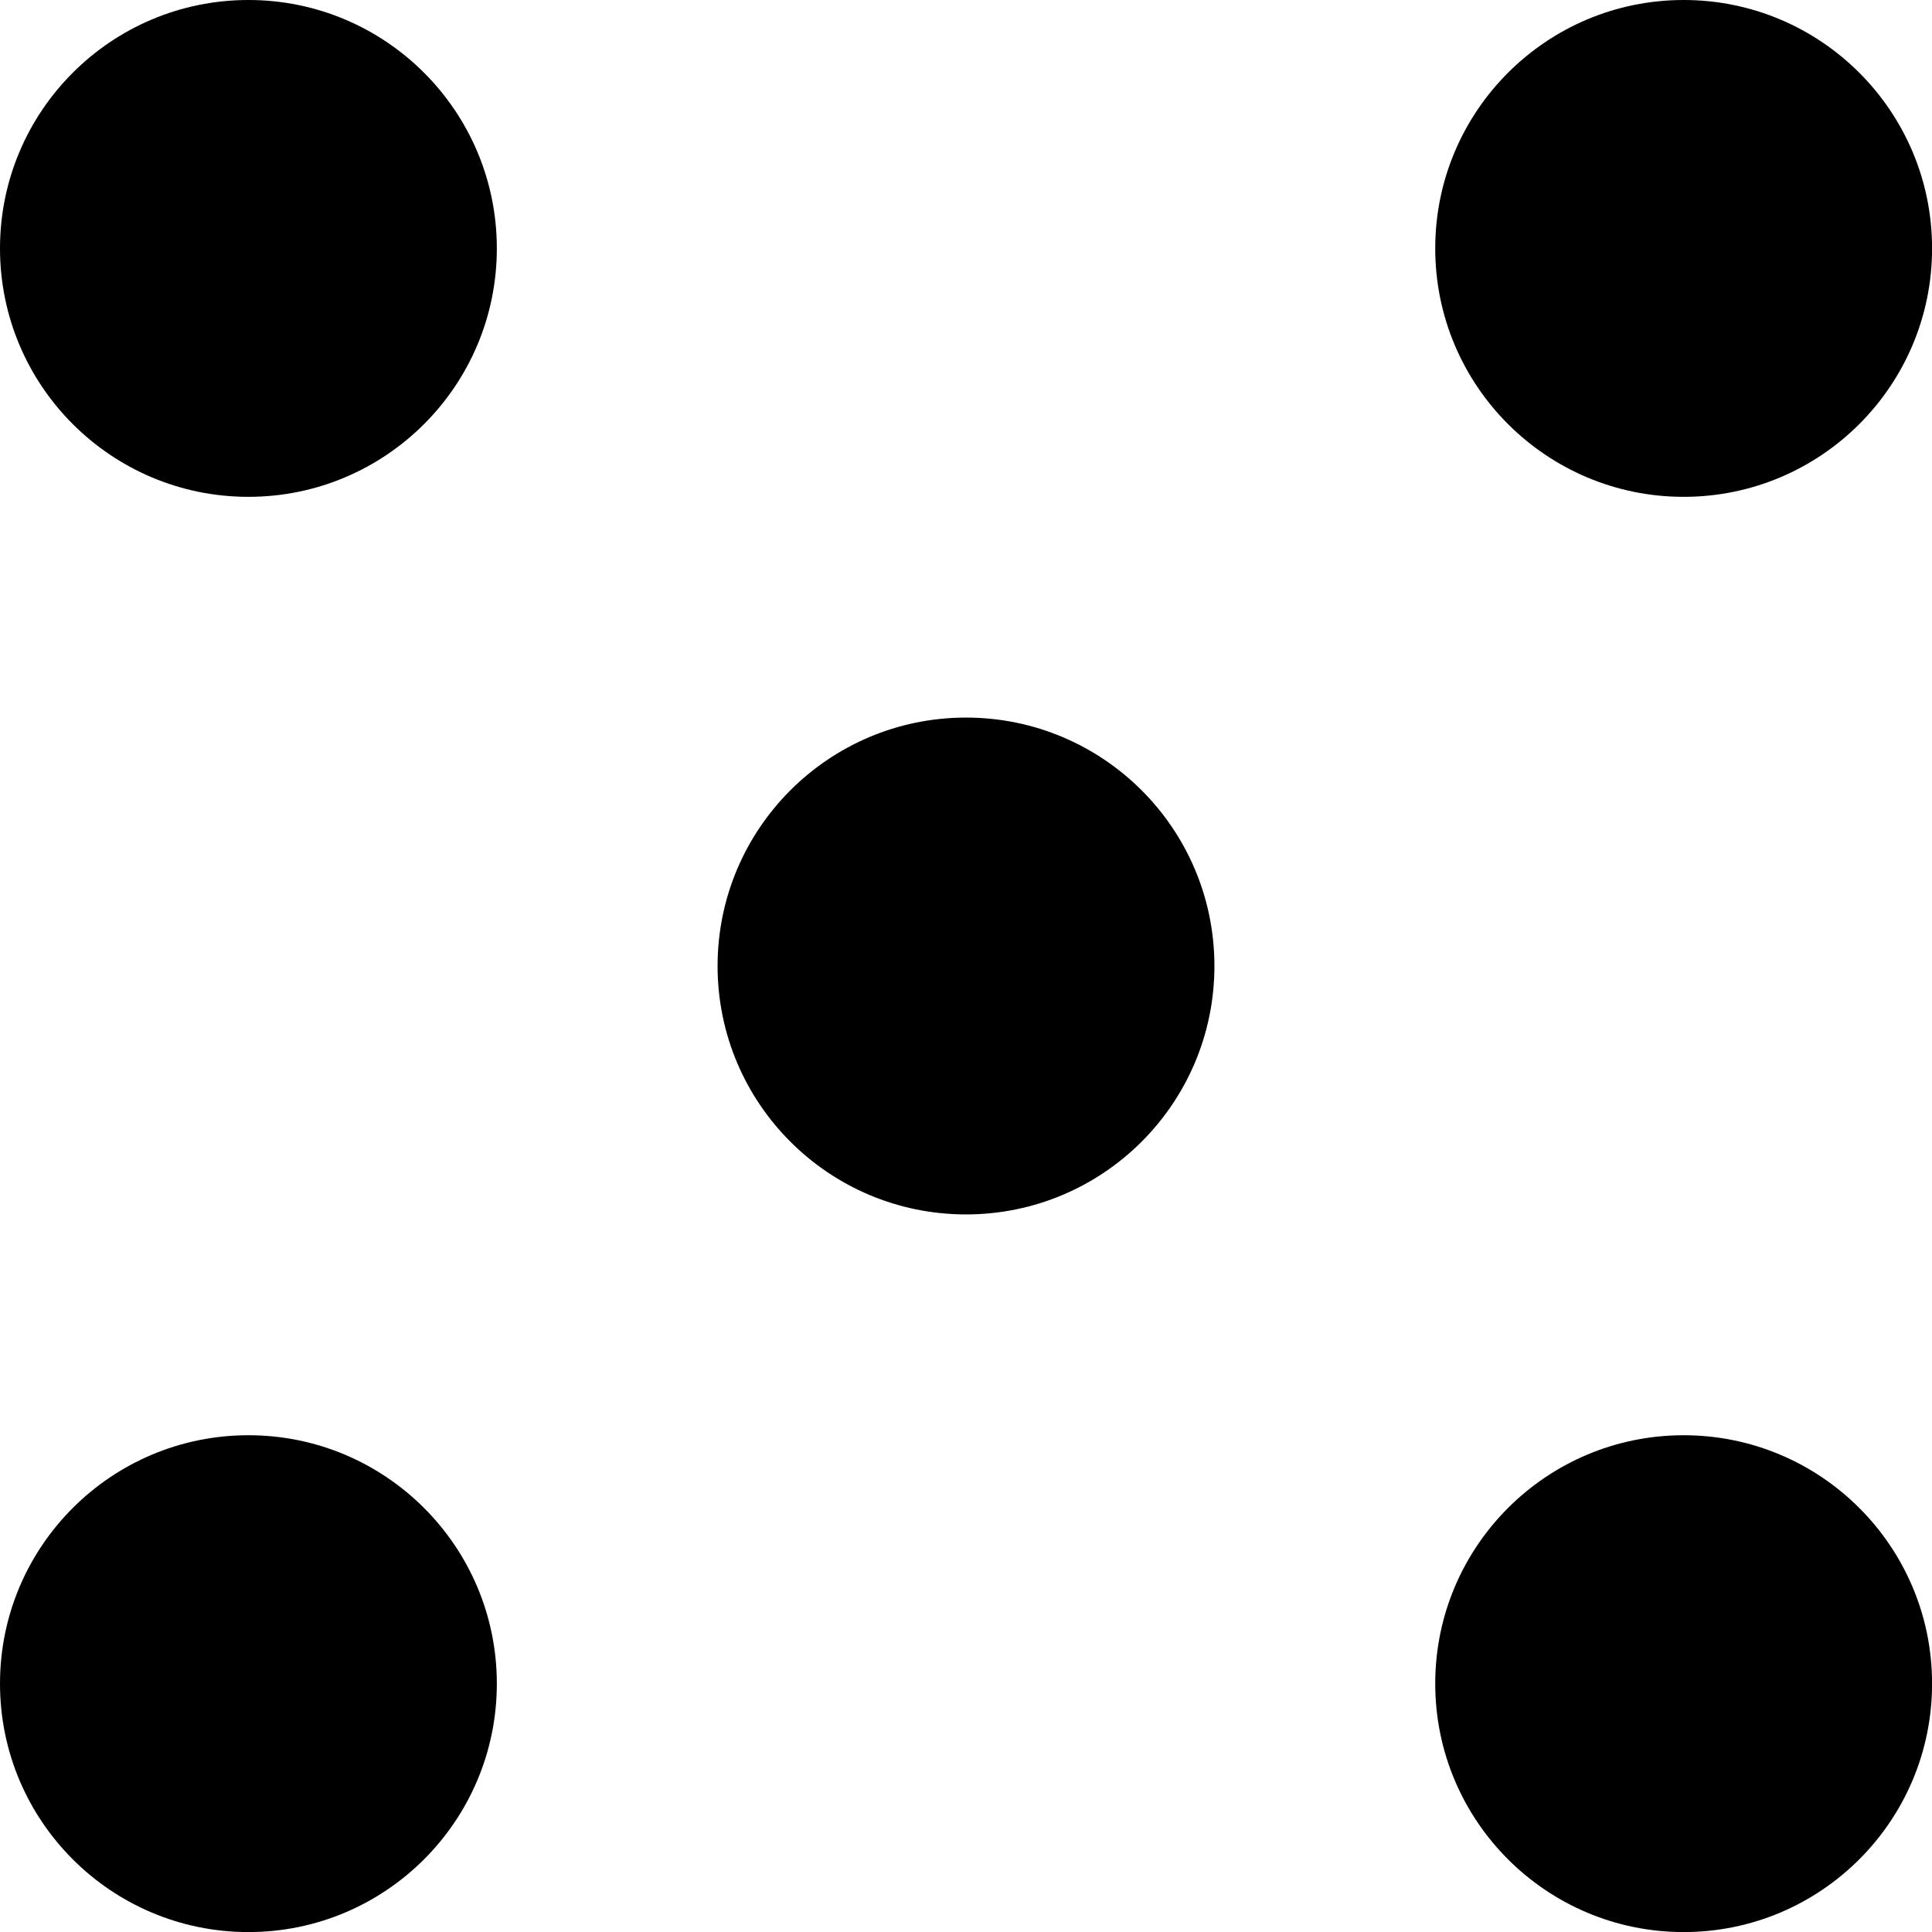
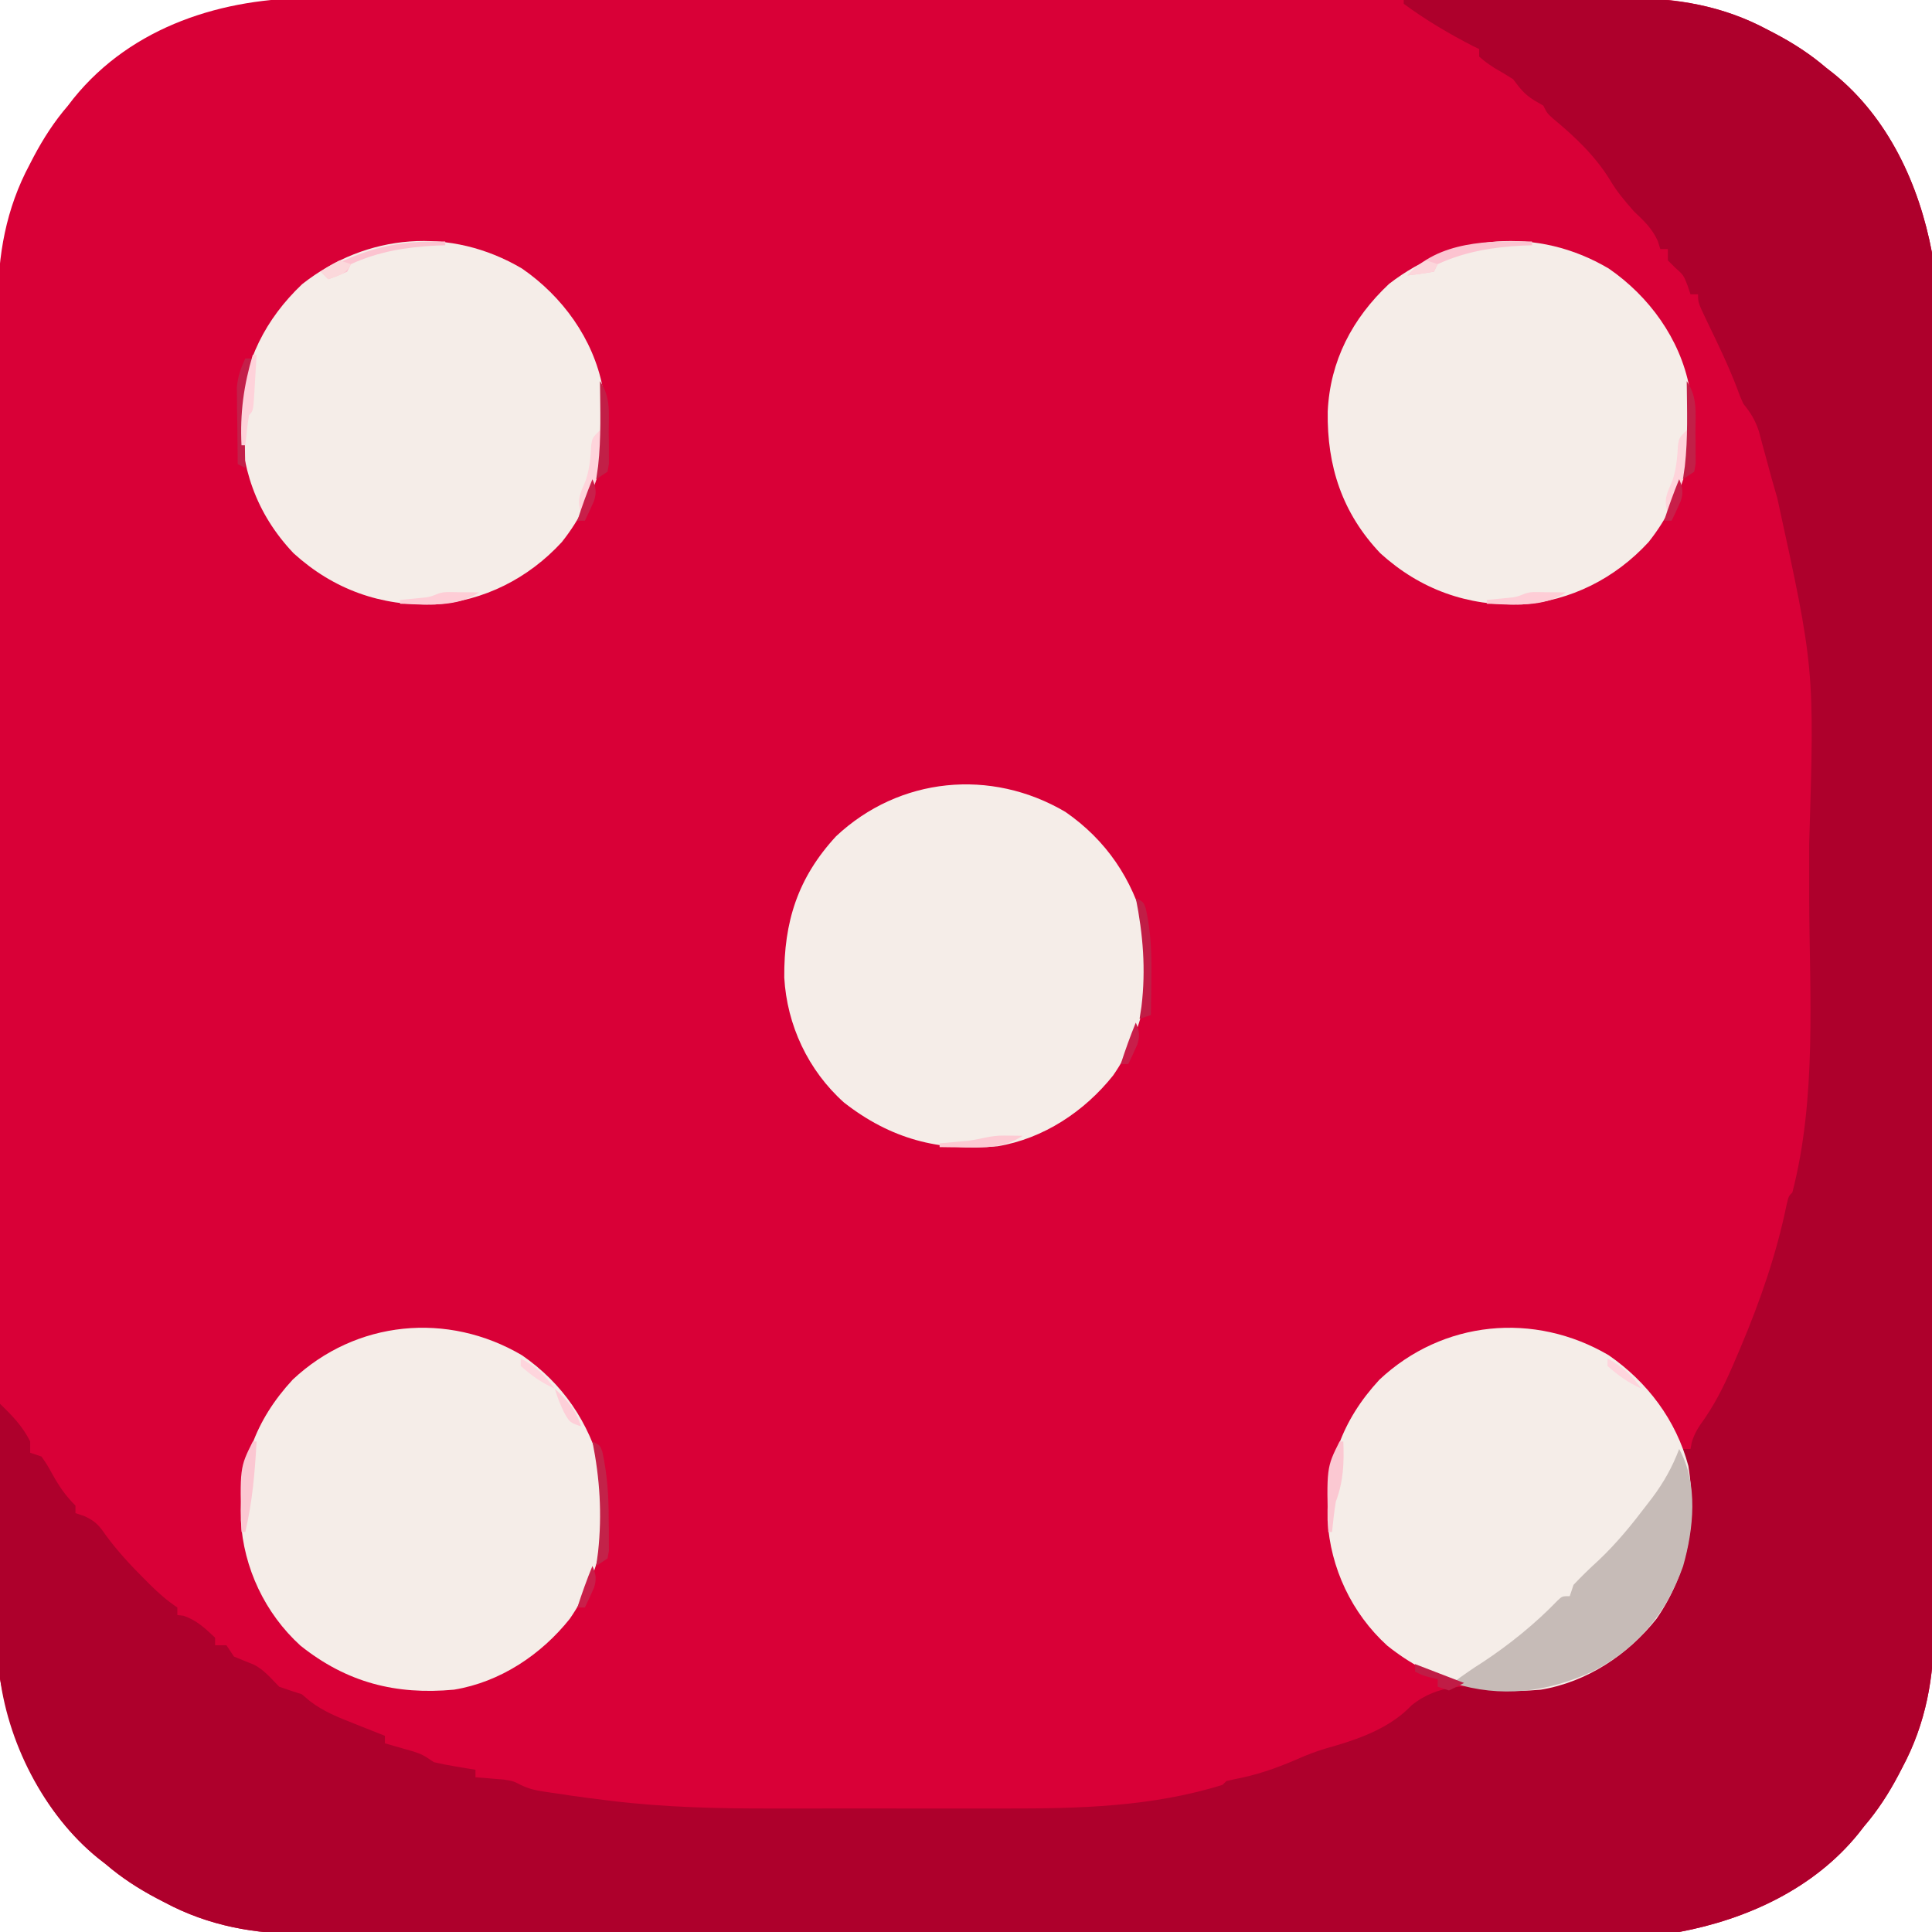
- <svg xmlns="http://www.w3.org/2000/svg" viewBox="0 0 26.458 26.458" version="1.1" id="svg8">
-   <defs id="defs11" />
-   <g id="layer1">
-     <circle style="opacity:1;fill:#000000;fill-opacity:1;stroke:#000000;stroke-width:0" id="path833" cx="3.402" cy="23.057" r="3.402" />
-     <circle r="3.402" cy="3.402" cx="23.057" id="path833-6" style="opacity:1;fill:#000000;fill-opacity:1;stroke:#000000;stroke-width:0" />
-     <circle r="3.402" cy="3.402" cx="3.402" id="path833-2" style="opacity:1;fill:#000000;fill-opacity:1;stroke:#000000;stroke-width:0" />
-     <circle r="3.402" cy="23.057" cx="23.057" id="path833-65" style="opacity:1;fill:#000000;fill-opacity:1;stroke:#000000;stroke-width:0" />
-     <circle r="3.402" cy="13.229" cx="13.229" id="path833-3" style="opacity:1;fill:#000000;fill-opacity:1;stroke:#000000;stroke-width:0" />
-   </g>
+ <svg xmlns="http://www.w3.org/2000/svg" version="1.1" width="512" height="512">
+   <path d="M0 0 C1.56 -0 3.12 -0.01 4.68 -0.02 C8.93 -0.04 13.18 -0.03 17.43 -0.01 C22.02 -0.01 26.62 -0.02 31.22 -0.03 C40.21 -0.05 49.19 -0.04 58.18 -0.03 C65.49 -0.02 72.8 -0.02 80.11 -0.03 C81.15 -0.03 82.2 -0.03 83.27 -0.03 C85.39 -0.03 87.51 -0.03 89.63 -0.03 C109.46 -0.04 129.3 -0.03 149.14 -0.01 C166.14 0.01 183.14 0 200.14 -0.01 C219.91 -0.03 239.68 -0.04 259.45 -0.03 C261.56 -0.03 263.67 -0.03 265.78 -0.03 C267.34 -0.03 267.34 -0.03 268.93 -0.03 C276.22 -0.02 283.52 -0.03 290.82 -0.04 C299.71 -0.05 308.61 -0.05 317.51 -0.02 C322.04 -0.01 326.58 -0.01 331.11 -0.02 C335.27 -0.03 339.43 -0.03 343.59 -0.01 C345.09 -0 346.58 -0 348.08 -0.01 C361.28 -0.09 373.63 2.08 385.38 8.38 C386.05 8.73 386.72 9.08 387.41 9.44 C392.3 12.03 396.74 14.9 400.95 18.51 C401.58 19 402.22 19.5 402.88 20.01 C417.4 31.76 425.54 49.45 428.95 67.51 C429.47 72.87 429.49 78.18 429.45 83.56 C429.46 85.12 429.47 86.68 429.47 88.25 C429.49 92.49 429.48 96.74 429.47 100.99 C429.46 105.58 429.47 110.18 429.49 114.78 C429.5 123.77 429.5 132.76 429.49 141.74 C429.48 149.05 429.48 156.36 429.48 163.67 C429.48 164.71 429.48 165.76 429.48 166.83 C429.49 168.95 429.49 171.07 429.49 173.19 C429.5 193.03 429.49 212.86 429.46 232.7 C429.45 249.7 429.45 266.7 429.47 283.7 C429.49 303.47 429.5 323.24 429.49 343.01 C429.48 345.12 429.48 347.23 429.48 349.34 C429.48 350.38 429.48 351.42 429.48 352.49 C429.48 359.79 429.48 367.08 429.49 374.38 C429.5 383.27 429.5 392.17 429.48 401.07 C429.47 405.6 429.46 410.14 429.48 414.67 C429.49 418.83 429.48 422.99 429.46 427.15 C429.46 428.65 429.46 430.15 429.47 431.64 C429.55 444.84 427.37 457.19 421.07 468.95 C420.72 469.61 420.38 470.28 420.02 470.97 C417.43 475.86 414.56 480.3 410.95 484.51 C410.45 485.15 409.95 485.78 409.44 486.44 C397.69 500.97 380.01 509.11 361.95 512.51 C356.59 513.03 351.27 513.05 345.89 513.02 C344.33 513.02 342.77 513.03 341.21 513.03 C336.96 513.05 332.72 513.04 328.47 513.03 C323.87 513.02 319.27 513.04 314.68 513.05 C305.69 513.06 296.7 513.06 287.71 513.05 C280.4 513.04 273.09 513.04 265.78 513.04 C264.74 513.04 263.7 513.04 262.62 513.05 C260.5 513.05 258.39 513.05 256.27 513.05 C236.43 513.06 216.59 513.05 196.75 513.03 C179.75 513.01 162.75 513.01 145.75 513.03 C125.98 513.05 106.21 513.06 86.44 513.05 C84.33 513.05 82.22 513.04 80.11 513.04 C78.55 513.04 78.55 513.04 76.96 513.04 C69.67 513.04 62.37 513.04 55.08 513.05 C46.18 513.06 37.28 513.06 28.38 513.04 C23.85 513.03 19.32 513.03 14.78 513.04 C10.62 513.05 6.46 513.04 2.3 513.02 C0.81 513.02 -0.69 513.02 -2.19 513.03 C-15.39 513.11 -27.74 510.93 -39.49 504.63 C-40.16 504.29 -40.83 503.94 -41.52 503.58 C-46.41 500.99 -50.85 498.12 -55.05 494.51 C-56.01 493.76 -56.01 493.76 -56.99 493 C-71.51 481.25 -79.65 463.57 -83.05 445.51 C-83.57 440.15 -83.6 434.83 -83.56 429.45 C-83.57 427.89 -83.57 426.33 -83.58 424.77 C-83.6 420.52 -83.59 416.28 -83.58 412.03 C-83.57 407.43 -83.58 402.84 -83.59 398.24 C-83.61 389.25 -83.61 380.26 -83.59 371.27 C-83.59 363.96 -83.58 356.65 -83.59 349.34 C-83.59 348.3 -83.59 347.26 -83.59 346.18 C-83.59 344.07 -83.59 341.95 -83.59 339.83 C-83.61 319.99 -83.59 300.15 -83.57 280.31 C-83.55 263.31 -83.56 246.31 -83.57 229.31 C-83.6 209.54 -83.6 189.77 -83.59 170 C-83.59 167.89 -83.59 165.78 -83.59 163.67 C-83.59 162.63 -83.59 161.6 -83.59 160.53 C-83.58 153.23 -83.59 145.93 -83.6 138.64 C-83.61 129.74 -83.61 120.84 -83.59 111.95 C-83.57 107.41 -83.57 102.88 -83.58 98.34 C-83.6 94.18 -83.59 90.02 -83.57 85.86 C-83.56 84.37 -83.57 82.87 -83.58 81.37 C-83.66 68.18 -81.48 55.82 -75.18 44.07 C-74.83 43.4 -74.48 42.73 -74.13 42.04 C-71.53 37.15 -68.67 32.71 -65.05 28.51 C-64.56 27.87 -64.06 27.23 -63.55 26.57 C-48.03 7.39 -23.85 -0.16 0 0 Z " fill="#D90037" transform="translate(83.05322,-0.5079346)" />
+   <path d="M0 0 C9.26 -0.09 18.52 -0.16 27.78 -0.21 C32.08 -0.23 36.38 -0.26 40.68 -0.3 C44.84 -0.35 49 -0.37 53.17 -0.38 C54.74 -0.39 56.32 -0.4 57.89 -0.42 C71.6 -0.61 84.16 1.29 96.44 7.88 C97.11 8.22 97.78 8.57 98.46 8.93 C103.36 11.52 107.79 14.39 112 18 C112.64 18.5 113.28 18.99 113.93 19.5 C128.46 31.25 136.6 48.94 140 67 C140.52 72.36 140.54 77.68 140.51 83.05 C140.51 84.61 140.52 86.18 140.53 87.74 C140.54 91.98 140.54 96.23 140.52 100.48 C140.51 105.08 140.53 109.67 140.54 114.27 C140.56 123.26 140.55 132.25 140.54 141.24 C140.53 148.55 140.53 155.85 140.54 163.16 C140.54 164.21 140.54 165.25 140.54 166.32 C140.54 168.44 140.54 170.56 140.54 172.68 C140.55 192.52 140.54 212.36 140.52 232.19 C140.5 249.19 140.5 266.19 140.52 283.19 C140.54 302.96 140.55 322.73 140.54 342.5 C140.54 344.61 140.54 346.73 140.54 348.84 C140.53 349.87 140.53 350.91 140.53 351.98 C140.53 359.28 140.54 366.57 140.55 373.87 C140.56 382.77 140.55 391.66 140.53 400.56 C140.52 405.1 140.52 409.63 140.53 414.17 C140.54 418.33 140.54 422.49 140.51 426.65 C140.51 428.14 140.51 429.64 140.52 431.13 C140.6 444.33 138.42 456.69 132.12 468.44 C131.78 469.11 131.43 469.78 131.07 470.46 C128.48 475.36 125.61 479.79 122 484 C121.5 484.64 121.01 485.28 120.5 485.93 C108.75 500.46 91.06 508.6 73 512 C67.64 512.52 62.32 512.54 56.95 512.51 C55.39 512.51 53.82 512.52 52.26 512.53 C48.02 512.54 43.77 512.54 39.52 512.52 C34.92 512.51 30.33 512.53 25.73 512.54 C16.74 512.56 7.75 512.55 -1.24 512.54 C-8.55 512.53 -15.85 512.53 -23.16 512.54 C-24.21 512.54 -25.25 512.54 -26.32 512.54 C-28.44 512.54 -30.56 512.54 -32.68 512.54 C-52.52 512.55 -72.36 512.54 -92.19 512.52 C-109.19 512.5 -126.19 512.5 -143.19 512.52 C-162.96 512.54 -182.73 512.55 -202.5 512.54 C-204.61 512.54 -206.73 512.54 -208.84 512.54 C-210.39 512.53 -210.39 512.53 -211.98 512.53 C-219.28 512.53 -226.57 512.54 -233.87 512.55 C-242.77 512.56 -251.66 512.55 -260.56 512.53 C-265.1 512.52 -269.63 512.52 -274.17 512.53 C-278.33 512.54 -282.49 512.54 -286.65 512.51 C-288.14 512.51 -289.64 512.51 -291.13 512.52 C-304.33 512.6 -316.69 510.42 -328.44 504.12 C-329.11 503.78 -329.78 503.43 -330.46 503.07 C-335.36 500.48 -339.79 497.61 -344 494 C-344.96 493.26 -344.96 493.26 -345.93 492.5 C-360.45 480.76 -370.24 461.45 -372.22 442.92 C-372.54 437.8 -372.46 432.69 -372.39 427.57 C-372.38 425.95 -372.38 424.34 -372.37 422.72 C-372.36 418.52 -372.32 414.33 -372.27 410.13 C-372.23 405.83 -372.22 401.52 -372.2 397.22 C-372.15 388.81 -372.08 380.41 -372 372 C-368.77 375.16 -366.03 377.94 -364 382 C-364 382.99 -364 383.98 -364 385 C-363.01 385.33 -362.02 385.66 -361 386 C-359.5 388.18 -359.5 388.18 -358 390.88 C-356.23 394.04 -354.56 396.46 -352 399 C-352 399.66 -352 400.32 -352 401 C-351.24 401.25 -350.48 401.5 -349.69 401.76 C-346.7 403.14 -345.78 404.2 -343.94 406.88 C-340.84 411.08 -337.44 414.76 -333.75 418.44 C-333.23 418.96 -332.71 419.48 -332.18 420.01 C-329.88 422.28 -327.7 424.2 -325 426 C-325 426.66 -325 427.32 -325 428 C-324.46 428.06 -323.93 428.12 -323.38 428.19 C-319.83 429.4 -317.74 431.45 -315 434 C-315 434.66 -315 435.32 -315 436 C-314.01 436 -313.02 436 -312 436 C-311.34 436.99 -310.68 437.98 -310 439 C-308.27 439.72 -306.54 440.43 -304.8 441.11 C-302.02 442.48 -300.18 444.82 -298 447 C-296.01 447.7 -294.01 448.37 -292 449 C-291.29 449.6 -290.59 450.2 -289.86 450.82 C-286.21 453.6 -282.43 455.09 -278.19 456.75 C-277.4 457.07 -276.61 457.38 -275.8 457.71 C-273.87 458.48 -271.93 459.24 -270 460 C-270 460.66 -270 461.32 -270 462 C-268.97 462.29 -268.97 462.29 -267.92 462.59 C-267.02 462.85 -266.12 463.11 -265.19 463.38 C-263.85 463.76 -263.85 463.76 -262.48 464.15 C-260 465 -260 465 -257 467 C-255.12 467.44 -253.22 467.81 -251.31 468.12 C-250.32 468.29 -249.32 468.46 -248.3 468.63 C-247.54 468.75 -246.78 468.88 -246 469 C-246 469.66 -246 470.32 -246 471 C-245.32 471.05 -244.65 471.1 -243.95 471.15 C-243.06 471.22 -242.17 471.3 -241.25 471.38 C-240.37 471.44 -239.49 471.51 -238.58 471.59 C-236 472 -236 472 -234.09 472.98 C-231.96 474.02 -230.27 474.43 -227.94 474.78 C-226.74 474.96 -226.74 474.96 -225.52 475.14 C-224.27 475.32 -224.27 475.32 -223 475.5 C-222.23 475.62 -221.46 475.73 -220.67 475.86 C-217.79 476.28 -214.9 476.64 -212 477 C-211.35 477.08 -210.7 477.16 -210.02 477.25 C-195.7 478.98 -181.54 479.3 -167.12 479.27 C-164.78 479.27 -162.44 479.27 -160.09 479.27 C-155.21 479.27 -150.33 479.27 -145.45 479.26 C-139.25 479.25 -133.05 479.26 -126.85 479.27 C-122.02 479.28 -117.19 479.27 -112.35 479.27 C-110.07 479.27 -107.79 479.27 -105.5 479.27 C-86.01 479.3 -66.75 478.84 -48 473 C-47.67 472.67 -47.34 472.34 -47 472 C-45.65 471.68 -44.3 471.39 -42.94 471.12 C-37.19 469.89 -31.99 467.88 -26.62 465.5 C-23.81 464.33 -21.23 463.48 -18.31 462.69 C-11.07 460.59 -3.24 457.58 2 452 C9.26 446.1 16.98 446.74 25.81 446.94 C39.69 447.22 51.34 443.47 61.75 434 C71.74 423.38 75.35 410.42 75.14 396.18 C74.96 392.07 74.55 388.07 74 384 C74.66 384 75.32 384 76 384 C76.16 383.14 76.16 383.14 76.33 382.25 C77.09 379.7 78.19 378.09 79.75 375.93 C83.19 370.9 85.63 365.66 88 360.06 C88.43 359.06 88.86 358.06 89.3 357.02 C94.48 344.75 98.77 332.37 101.46 319.31 C102 317 102 317 103 316 C109.47 290.92 107.57 263.78 107.45 238.17 C107.43 233.37 107.44 228.58 107.45 223.78 C108.87 177.12 108.87 177.12 99 132 C97.95 128.48 96.98 124.94 96.04 121.39 C95.55 119.62 95.55 119.62 95.06 117.81 C94.74 116.62 94.43 115.43 94.1 114.21 C93.06 111.17 91.98 109.46 90 107 C89.11 105.02 89.11 105.02 88.31 102.81 C86.07 96.96 83.37 91.35 80.64 85.71 C78 80.21 78 80.21 78 78 C77.34 78 76.68 78 76 78 C75.63 76.89 75.63 76.89 75.25 75.75 C74.15 72.9 74.15 72.9 71.88 70.88 C71.26 70.26 70.64 69.64 70 69 C70 68.01 70 67.02 70 66 C69.34 66 68.68 66 68 66 C67.77 65.28 67.55 64.56 67.31 63.81 C65.73 60.42 63.7 58.58 61 56 C58.63 53.3 56.43 50.74 54.62 47.62 C50.68 41.25 45.34 36.2 39.6 31.45 C38 30 38 30 37 28 C35.82 27.32 35.82 27.32 34.62 26.62 C31.93 24.95 30.87 23.49 29 21 C27.36 19.95 25.7 18.95 24 18 C21.69 16.44 21.69 16.44 20 15 C20 14.34 20 13.68 20 13 C19.48 12.75 18.97 12.51 18.44 12.25 C12.03 8.96 5.8 5.28 0 1 C0 0.67 0 0.34 0 0 Z " fill="#AE002C" transform="translate(372,0)" />
+   <path d="M0 0 C10.24 7.09 17.87 17.21 21.1 29.34 C23.47 43.76 21 57.77 12.66 69.84 C5.07 79.38 -5.79 86.62 -18.01 88.63 C-33.49 90.06 -46.48 86.72 -58.71 76.95 C-68.09 68.42 -73.8 56.35 -74.51 43.72 C-74.83 29.12 -70.88 17.41 -60.77 6.47 C-44 -9.27 -19.73 -11.6 0 0 Z " fill="#F5EDE8" transform="translate(426.3359,359.1562)" />
+   <path d="M0 0 C10.8 7.46 17.76 17.76 21.1 30.46 C23.44 44.5 20.77 58.1 12.66 69.84 C5.07 79.37 -5.79 86.61 -18.01 88.62 C-33.54 90.06 -46.34 86.65 -58.67 77.02 C-68.17 68.51 -73.79 56.52 -74.5 43.88 C-74.6 29.2 -70.97 17.51 -60.77 6.46 C-44.01 -9.27 -19.72 -11.62 0 0 Z " fill="#F5EDE8" transform="translate(282.3359,215.1602)" />
+   <path d="M0 0 C10.66 7.34 18.88 18.59 21.36 31.46 C22.73 46.8 20.31 60.22 10.54 72.5 C1.67 82.14 -10.03 88.05 -23.13 89.04 C-37.41 89.52 -49.93 85.08 -60.53 75.46 C-70.65 64.8 -74.7 52.36 -74.48 37.87 C-73.86 24.49 -67.99 13.23 -58.22 4.06 C-40.96 -9.27 -18.9 -11.18 0 0 Z " fill="#F5EDE8" transform="translate(426.3398,71.16797)" />
+   <path d="M0 0 C10.8 7.46 17.76 17.76 21.1 30.46 C23.44 44.5 20.77 58.1 12.66 69.84 C5.07 79.37 -5.79 86.61 -18.01 88.62 C-33.49 90.06 -46.48 86.71 -58.71 76.95 C-68.09 68.42 -73.8 56.35 -74.51 43.72 C-74.83 29.12 -70.88 17.41 -60.77 6.46 C-44.01 -9.27 -19.72 -11.62 0 0 Z " fill="#F5EDE8" transform="translate(138.3359,359.1602)" />
+   <path d="M0 0 C10.66 7.34 18.88 18.59 21.36 31.46 C22.73 46.8 20.31 60.22 10.54 72.5 C1.67 82.14 -10.03 88.05 -23.13 89.04 C-37.41 89.52 -49.93 85.08 -60.53 75.46 C-70.57 64.88 -74.73 52.41 -74.55 38.01 C-73.66 24.57 -67.97 13.35 -58.26 4.13 C-41.12 -9.36 -18.85 -11.15 0 0 Z " fill="#F5EDE8" transform="translate(138.3398,71.16797)" />
+   <path d="M0 0 C5.13 9.23 3.82 21.3 1.03 31.09 C-3.38 43.55 -11.23 53.04 -23.06 59 C-35.04 64.49 -47.22 66.01 -60 62 C-57.42 60.03 -54.81 58.23 -52.06 56.5 C-45.03 51.86 -38.08 46.25 -32.24 40.17 C-31 39 -31 39 -29 39 C-28.67 38.01 -28.34 37.02 -28 36 C-25.85 33.72 -23.63 31.57 -21.31 29.46 C-16.59 24.99 -12.61 20.11 -8.69 14.94 C-8.17 14.26 -7.66 13.59 -7.12 12.9 C-4.04 8.76 -1.84 4.83 0 0 Z " fill="#C6BBB7" transform="translate(445,384)" />
+   <path d="M0 0 C0 0.33 0 0.66 0 1 C-1.2 1.04 -1.2 1.04 -2.42 1.08 C-10.39 1.49 -17.69 2.66 -25 6 C-25.33 6.66 -25.66 7.32 -26 8 C-27.64 8.72 -29.31 9.39 -31 10 C-31.66 9.34 -32.32 8.68 -33 8 C-21.39 1.94 -13.14 -0.33 0 0 Z " fill="#FCC3D0" transform="translate(118,64)" />
+   <path d="M0 0 C0 0.33 0 0.66 0 1 C-1.2 1.04 -1.2 1.04 -2.42 1.08 C-10.39 1.49 -17.69 2.66 -25 6 C-25.33 6.66 -25.66 7.32 -26 8 C-28.32 8.41 -30.66 8.74 -33 9 C-24.78 -0.13 -11.32 -0.28 0 0 Z " fill="#FCC3D0" transform="translate(406,64)" />
+   <path d="M0 0 C2 1 2 1 2.62 2.68 C3.97 8.81 4.33 14.68 4.31 20.94 C4.33 21.88 4.34 22.83 4.36 23.8 C4.36 24.7 4.36 25.6 4.36 26.53 C4.37 27.75 4.37 27.75 4.37 28.99 C4.25 29.65 4.13 30.32 4 31 C2.51 31.99 2.51 31.99 1 33 C1.16 31.76 1.33 30.52 1.5 29.25 C2.58 19.23 1.96 9.88 0 0 Z " fill="#C32249" transform="translate(157,382)" />
+   <path d="M0 0 C2 1 2 1 2.63 2.68 C4.01 8.87 4.24 14.74 4.12 21.06 C4.12 22.02 4.11 22.98 4.1 23.97 C4.07 26.32 4.04 28.66 4 31 C3.01 31.33 2.02 31.66 1 32 C1.17 30.93 1.33 29.86 1.5 28.75 C2.69 18.94 1.92 9.67 0 0 Z " fill="#C11D46" transform="translate(301,238)" />
+   <path d="M0 0 C0.66 0 1.32 0 2 0 C1.78 0.88 1.78 0.88 1.56 1.77 C-0.4 10.85 -0.18 19.77 0 29 C-0.66 28.67 -1.32 28.34 -2 28 C-2.06 24.27 -2.09 20.54 -2.12 16.81 C-2.14 15.76 -2.16 14.7 -2.18 13.62 C-2.18 12.59 -2.19 11.57 -2.2 10.52 C-2.21 9.58 -2.22 8.64 -2.23 7.68 C-1.98 4.78 -1.21 2.63 0 0 Z " fill="#C41F49" transform="translate(65,95)" />
+   <path d="M0 0 C0.33 0 0.66 0 1 0 C1.21 5.84 1.04 10.47 -1 16 C-1.44 18.66 -1.72 21.31 -2 24 C-2.33 24 -2.66 24 -3 24 C-3.47 6.95 -3.47 6.95 0 0 Z " fill="#FBC8D2" transform="translate(355,382)" />
+   <path d="M0 0 C0.33 0 0.66 0 1 0 C0.55 8.15 -0.11 16.04 -2 24 C-2.33 24 -2.66 24 -3 24 C-3.47 6.95 -3.47 6.95 0 0 Z " fill="#FBC7D2" transform="translate(67,382)" />
+   <path d="M0 0 C2.06 5.83 -0.61 12.62 -2.87 18.12 C-3.53 19.44 -4.26 20.73 -5 22 C-6.24 18.27 -5.2 16.78 -3.76 13.27 C-2.72 10.16 -2.5 7.14 -2.31 3.88 C-2 2 -2 2 0 0 Z " fill="#FED4DB" transform="translate(447,114)" />
+   <path d="M0 0 C2.06 5.83 -0.61 12.62 -2.87 18.12 C-3.53 19.44 -4.26 20.73 -5 22 C-6.24 18.27 -5.2 16.78 -3.76 13.27 C-2.72 10.16 -2.5 7.14 -2.31 3.88 C-2 2 -2 2 0 0 Z " fill="#FED4DB" transform="translate(159,114)" />
+   <path d="M0 0 C2.92 4.38 2.33 8.41 2.31 13.56 C2.33 14.53 2.34 15.51 2.36 16.51 C2.36 17.43 2.36 18.36 2.36 19.32 C2.37 20.17 2.37 21.02 2.37 21.89 C2.25 22.59 2.13 23.28 2 24 C0.51 24.99 0.51 24.99 -1 26 C-0.75 24.3 -0.75 24.3 -0.5 22.56 C0.35 15.08 0.08 7.52 0 0 Z " fill="#C21F47" transform="translate(447,101)" />
+   <path d="M0 0 C2.92 4.38 2.33 8.41 2.31 13.56 C2.33 14.53 2.34 15.51 2.36 16.51 C2.36 17.43 2.36 18.36 2.36 19.32 C2.37 20.17 2.37 21.02 2.37 21.89 C2.25 22.59 2.13 23.28 2 24 C0.51 24.99 0.51 24.99 -1 26 C-0.75 24.3 -0.75 24.3 -0.5 22.56 C0.35 15.08 0.08 7.52 0 0 Z " fill="#C21F47" transform="translate(159,101)" />
+   <path d="M0 0 C0.33 0 0.66 0 1 0 C0.86 2.48 0.71 4.96 0.56 7.44 C0.5 8.5 0.5 8.5 0.44 9.58 C0.11 14.89 0.11 14.89 -1 16 C-1.23 17.35 -1.41 18.7 -1.56 20.06 C-1.71 21.36 -1.85 22.66 -2 24 C-2.33 24 -2.66 24 -3 24 C-3.41 15.49 -2.43 8.16 0 0 Z " fill="#FED2DA" transform="translate(67,94)" />
+   <path d="M0 0 C0.91 0.01 1.82 0.02 2.76 0.03 C3.81 0.04 3.81 0.04 4.88 0.06 C-0.1 3.38 -5.15 3.18 -11 3.12 C-12.15 3.12 -13.3 3.11 -14.49 3.1 C-15.36 3.09 -16.23 3.07 -17.12 3.06 C-17.12 2.73 -17.12 2.4 -17.12 2.06 C-16.08 1.97 -16.08 1.97 -15.01 1.88 C-14.1 1.8 -13.19 1.71 -12.25 1.62 C-11.35 1.54 -10.44 1.46 -9.51 1.38 C-6.06 0.92 -3.63 -0.05 0 0 Z " fill="#FDCAD3" transform="translate(266.125,300.9375)" />
+   <path d="M0 0 C1.51 0.02 1.51 0.02 3.06 0.04 C4.07 0.04 5.08 0.05 6.12 0.06 C7.3 0.08 7.3 0.08 8.5 0.1 C2.26 4.25 -5.27 3.2 -12.5 3.1 C-12.5 2.77 -12.5 2.44 -12.5 2.1 C-11.55 2.01 -11.55 2.01 -10.57 1.91 C-9.33 1.79 -9.33 1.79 -8.07 1.66 C-7.24 1.58 -6.42 1.5 -5.57 1.41 C-2.92 1.01 -2.82 0.11 0 0 Z " fill="#FECDD6" transform="translate(406.5039,156.9023)" />
+   <path d="M0 0 C1.51 0.02 1.51 0.02 3.06 0.04 C4.07 0.04 5.08 0.05 6.12 0.06 C7.3 0.08 7.3 0.08 8.5 0.1 C2.26 4.25 -5.27 3.2 -12.5 3.1 C-12.5 2.77 -12.5 2.44 -12.5 2.1 C-11.55 2.01 -11.55 2.01 -10.57 1.91 C-9.33 1.79 -9.33 1.79 -8.07 1.66 C-7.24 1.58 -6.42 1.5 -5.57 1.41 C-2.92 1.01 -2.82 0.11 0 0 Z " fill="#FECDD6" transform="translate(118.5039,156.9023)" />
+   <path d="M0 0 C4.29 1.65 8.58 3.3 13 5 C11.02 5.99 11.02 5.99 9 7 C8.01 6.67 7.02 6.34 6 6 C6 5.34 6 4.68 6 4 C5.07 3.78 5.07 3.78 4.12 3.56 C2 3 2 3 0 2 C0 1.34 0 0.68 0 0 Z " fill="#C01C46" transform="translate(375,441)" />
+   <path d="M0 0 C0.95 2.17 1.14 3.56 0.4 5.82 C-0.36 7.57 -1.18 9.29 -2 11 C-2.66 11 -3.32 11 -4 11 C-2.79 7.28 -1.49 3.62 0 0 Z " fill="#C91F4A" transform="translate(157,415)" />
+   <path d="M0 0 C0.95 2.17 1.14 3.56 0.4 5.82 C-0.36 7.57 -1.18 9.29 -2 11 C-2.66 11 -3.32 11 -4 11 C-2.79 7.28 -1.49 3.62 0 0 Z " fill="#C81E4A" transform="translate(301,271)" />
+   <path d="M0 0 C0.95 2.17 1.14 3.56 0.4 5.82 C-0.36 7.57 -1.18 9.29 -2 11 C-2.66 11 -3.32 11 -4 11 C-2.79 7.28 -1.49 3.62 0 0 Z " fill="#C91F4A" transform="translate(445,127)" />
+   <path d="M0 0 C0.95 2.17 1.14 3.56 0.4 5.82 C-0.36 7.57 -1.18 9.29 -2 11 C-2.66 11 -3.32 11 -4 11 C-2.79 7.28 -1.49 3.62 0 0 Z " fill="#C91F4A" transform="translate(157,127)" />
+   <path d="M0 0 C3.39 3.13 5.61 5.57 7 10 C4 9 4 9 2.38 6.12 C1 3 1 3 0 0 Z " fill="#FDCFD8" transform="translate(147,368)" />
+   <path d="M0 0 C3.98 2.1 6.35 4.37 9 8 C5.56 6.47 2.81 4.5 0 2 C0 1.34 0 0.68 0 0 Z " fill="#FED5DD" transform="translate(426,360)" />
+   <path d="M0 0 C3.98 2.1 6.35 4.37 9 8 C5.56 6.47 2.81 4.5 0 2 C0 1.34 0 0.68 0 0 Z " fill="#FED5DD" transform="translate(138,360)" />
+   <path d="M0 0 C0.99 0.33 1.98 0.66 3 1 C1.61 3.78 -0.16 3.98 -3 5 C-3.66 4.34 -4.32 3.68 -5 3 C-2.69 1.44 -2.69 1.44 0 0 Z " fill="#FBD8DB" transform="translate(90,69)" />
+   <path d="M0 0 C0.99 0.33 1.98 0.66 3 1 C2.67 1.66 2.34 2.32 2 3 C-0.32 3.41 -2.66 3.74 -5 4 C-3.37 2.29 -2.13 1.07 0 0 Z " fill="#FCD6DB" transform="translate(378,69)" />
</svg>
